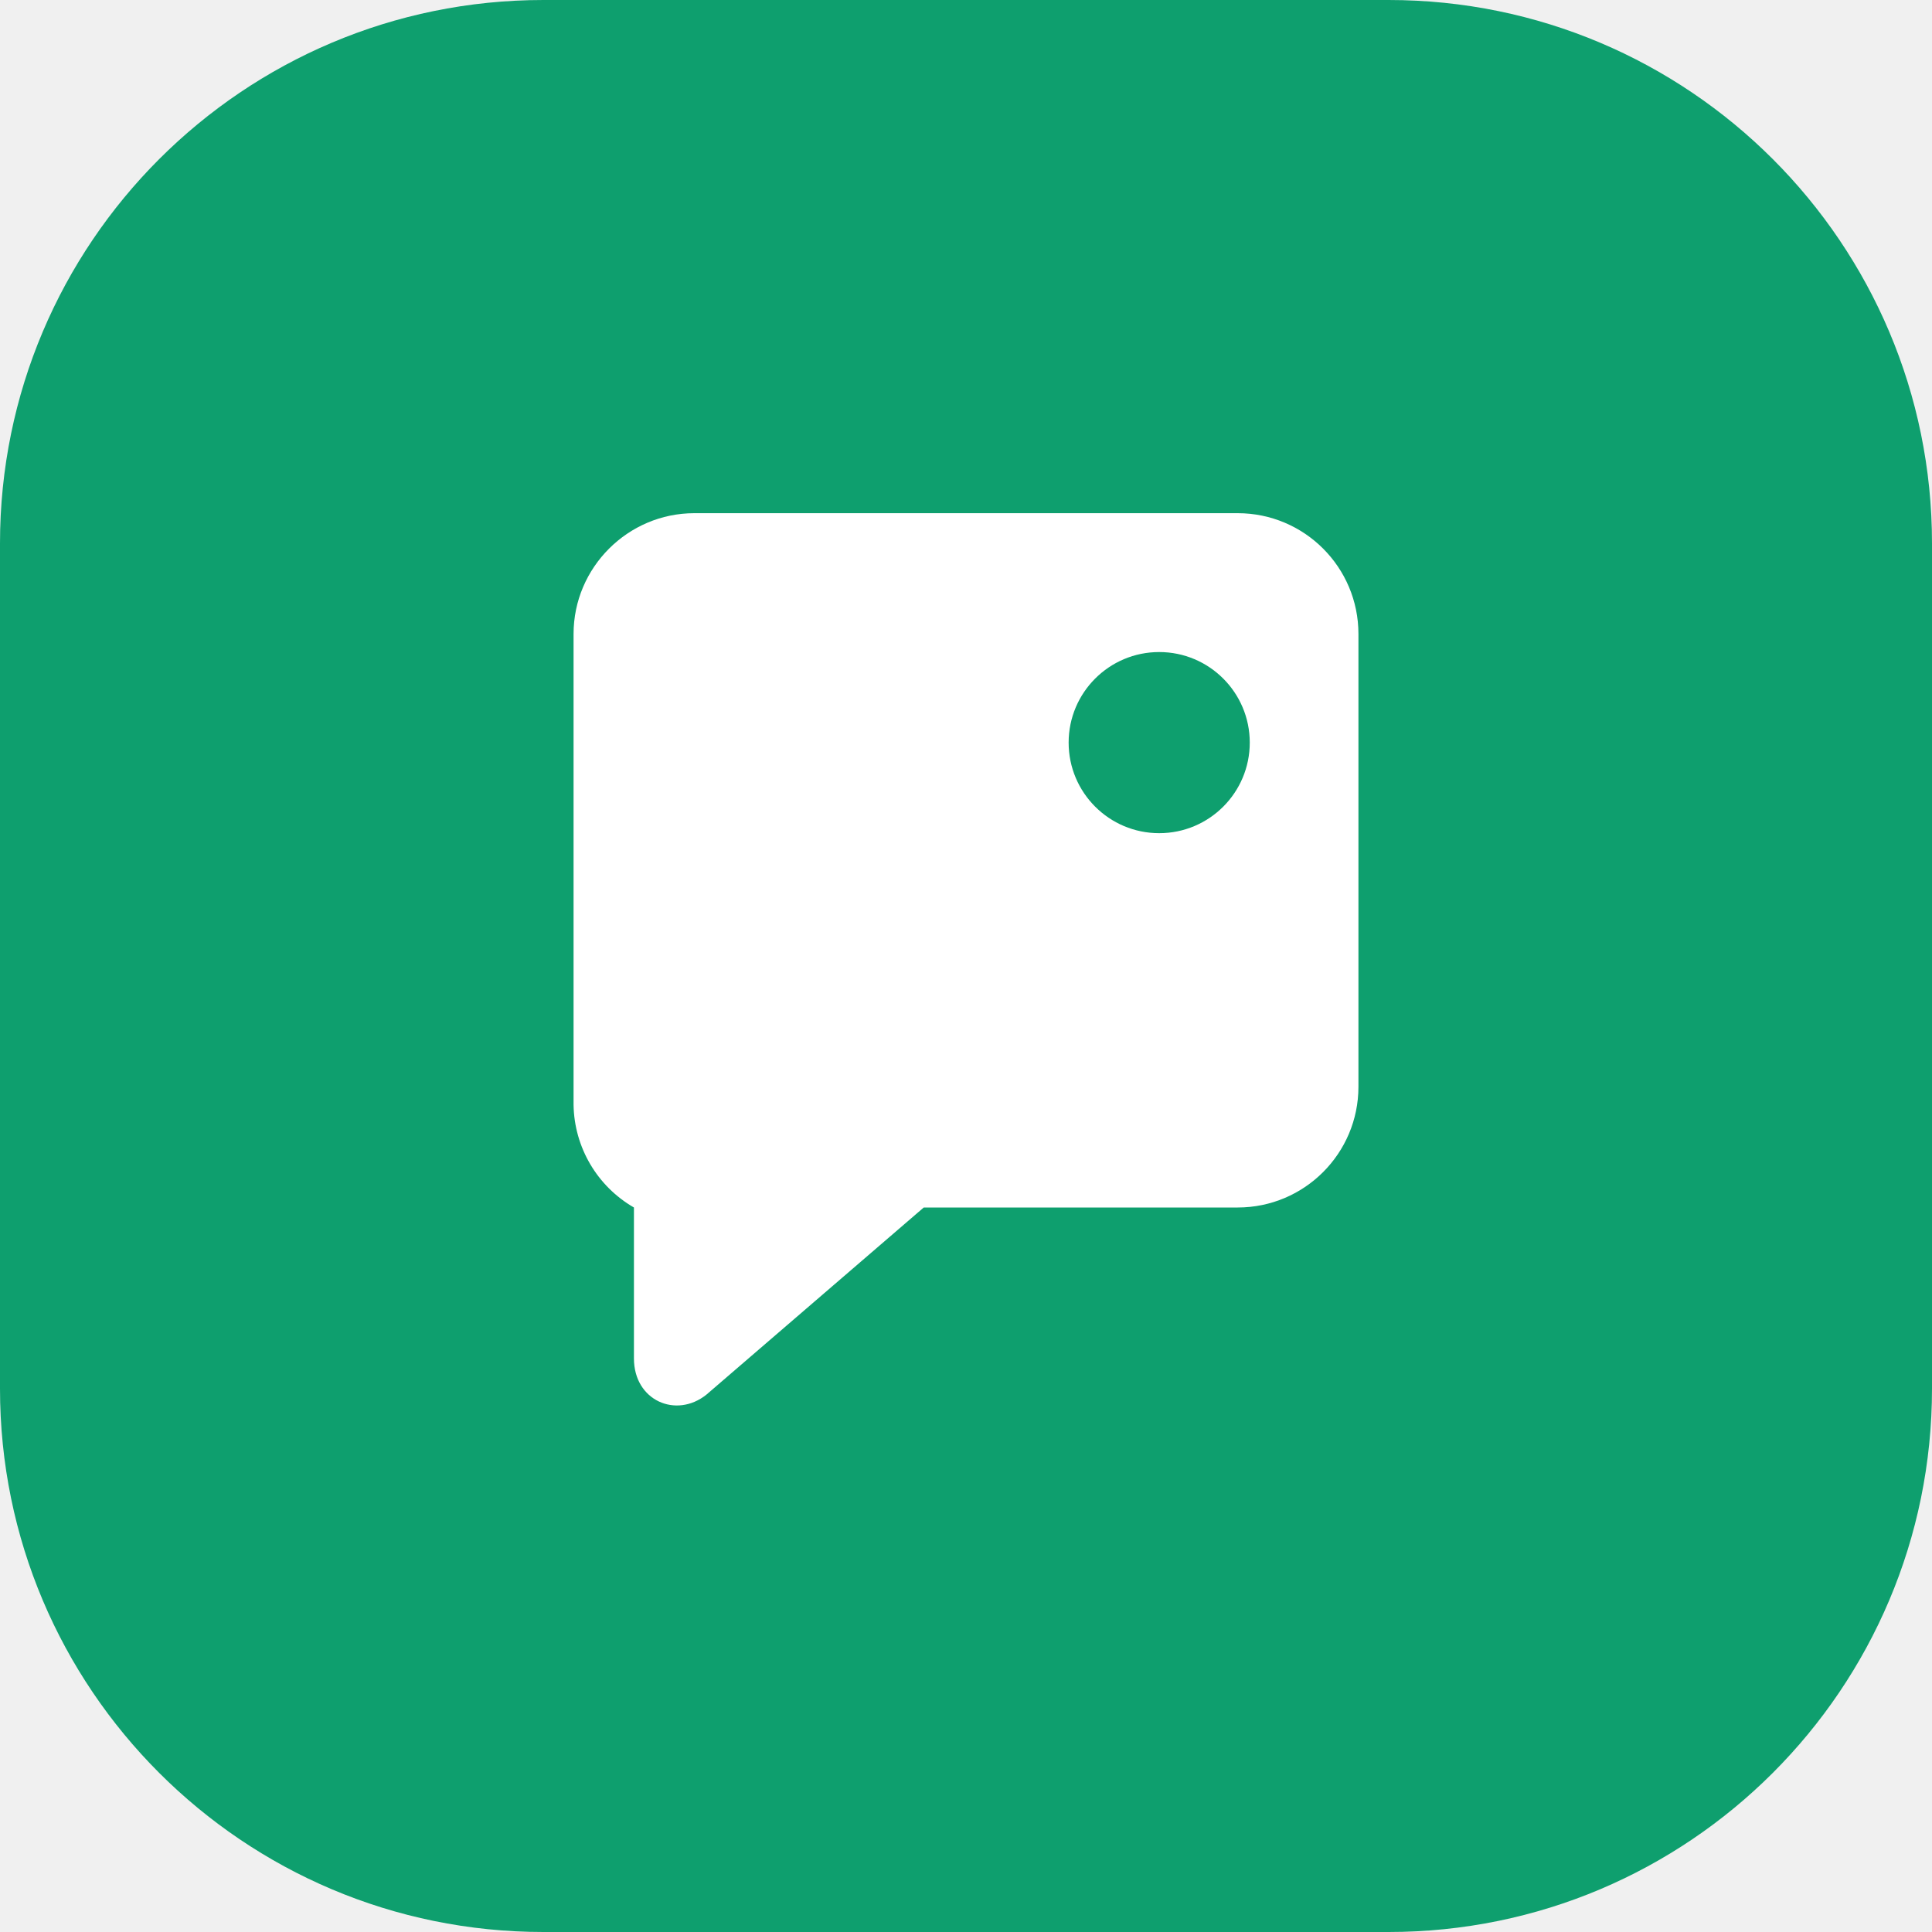
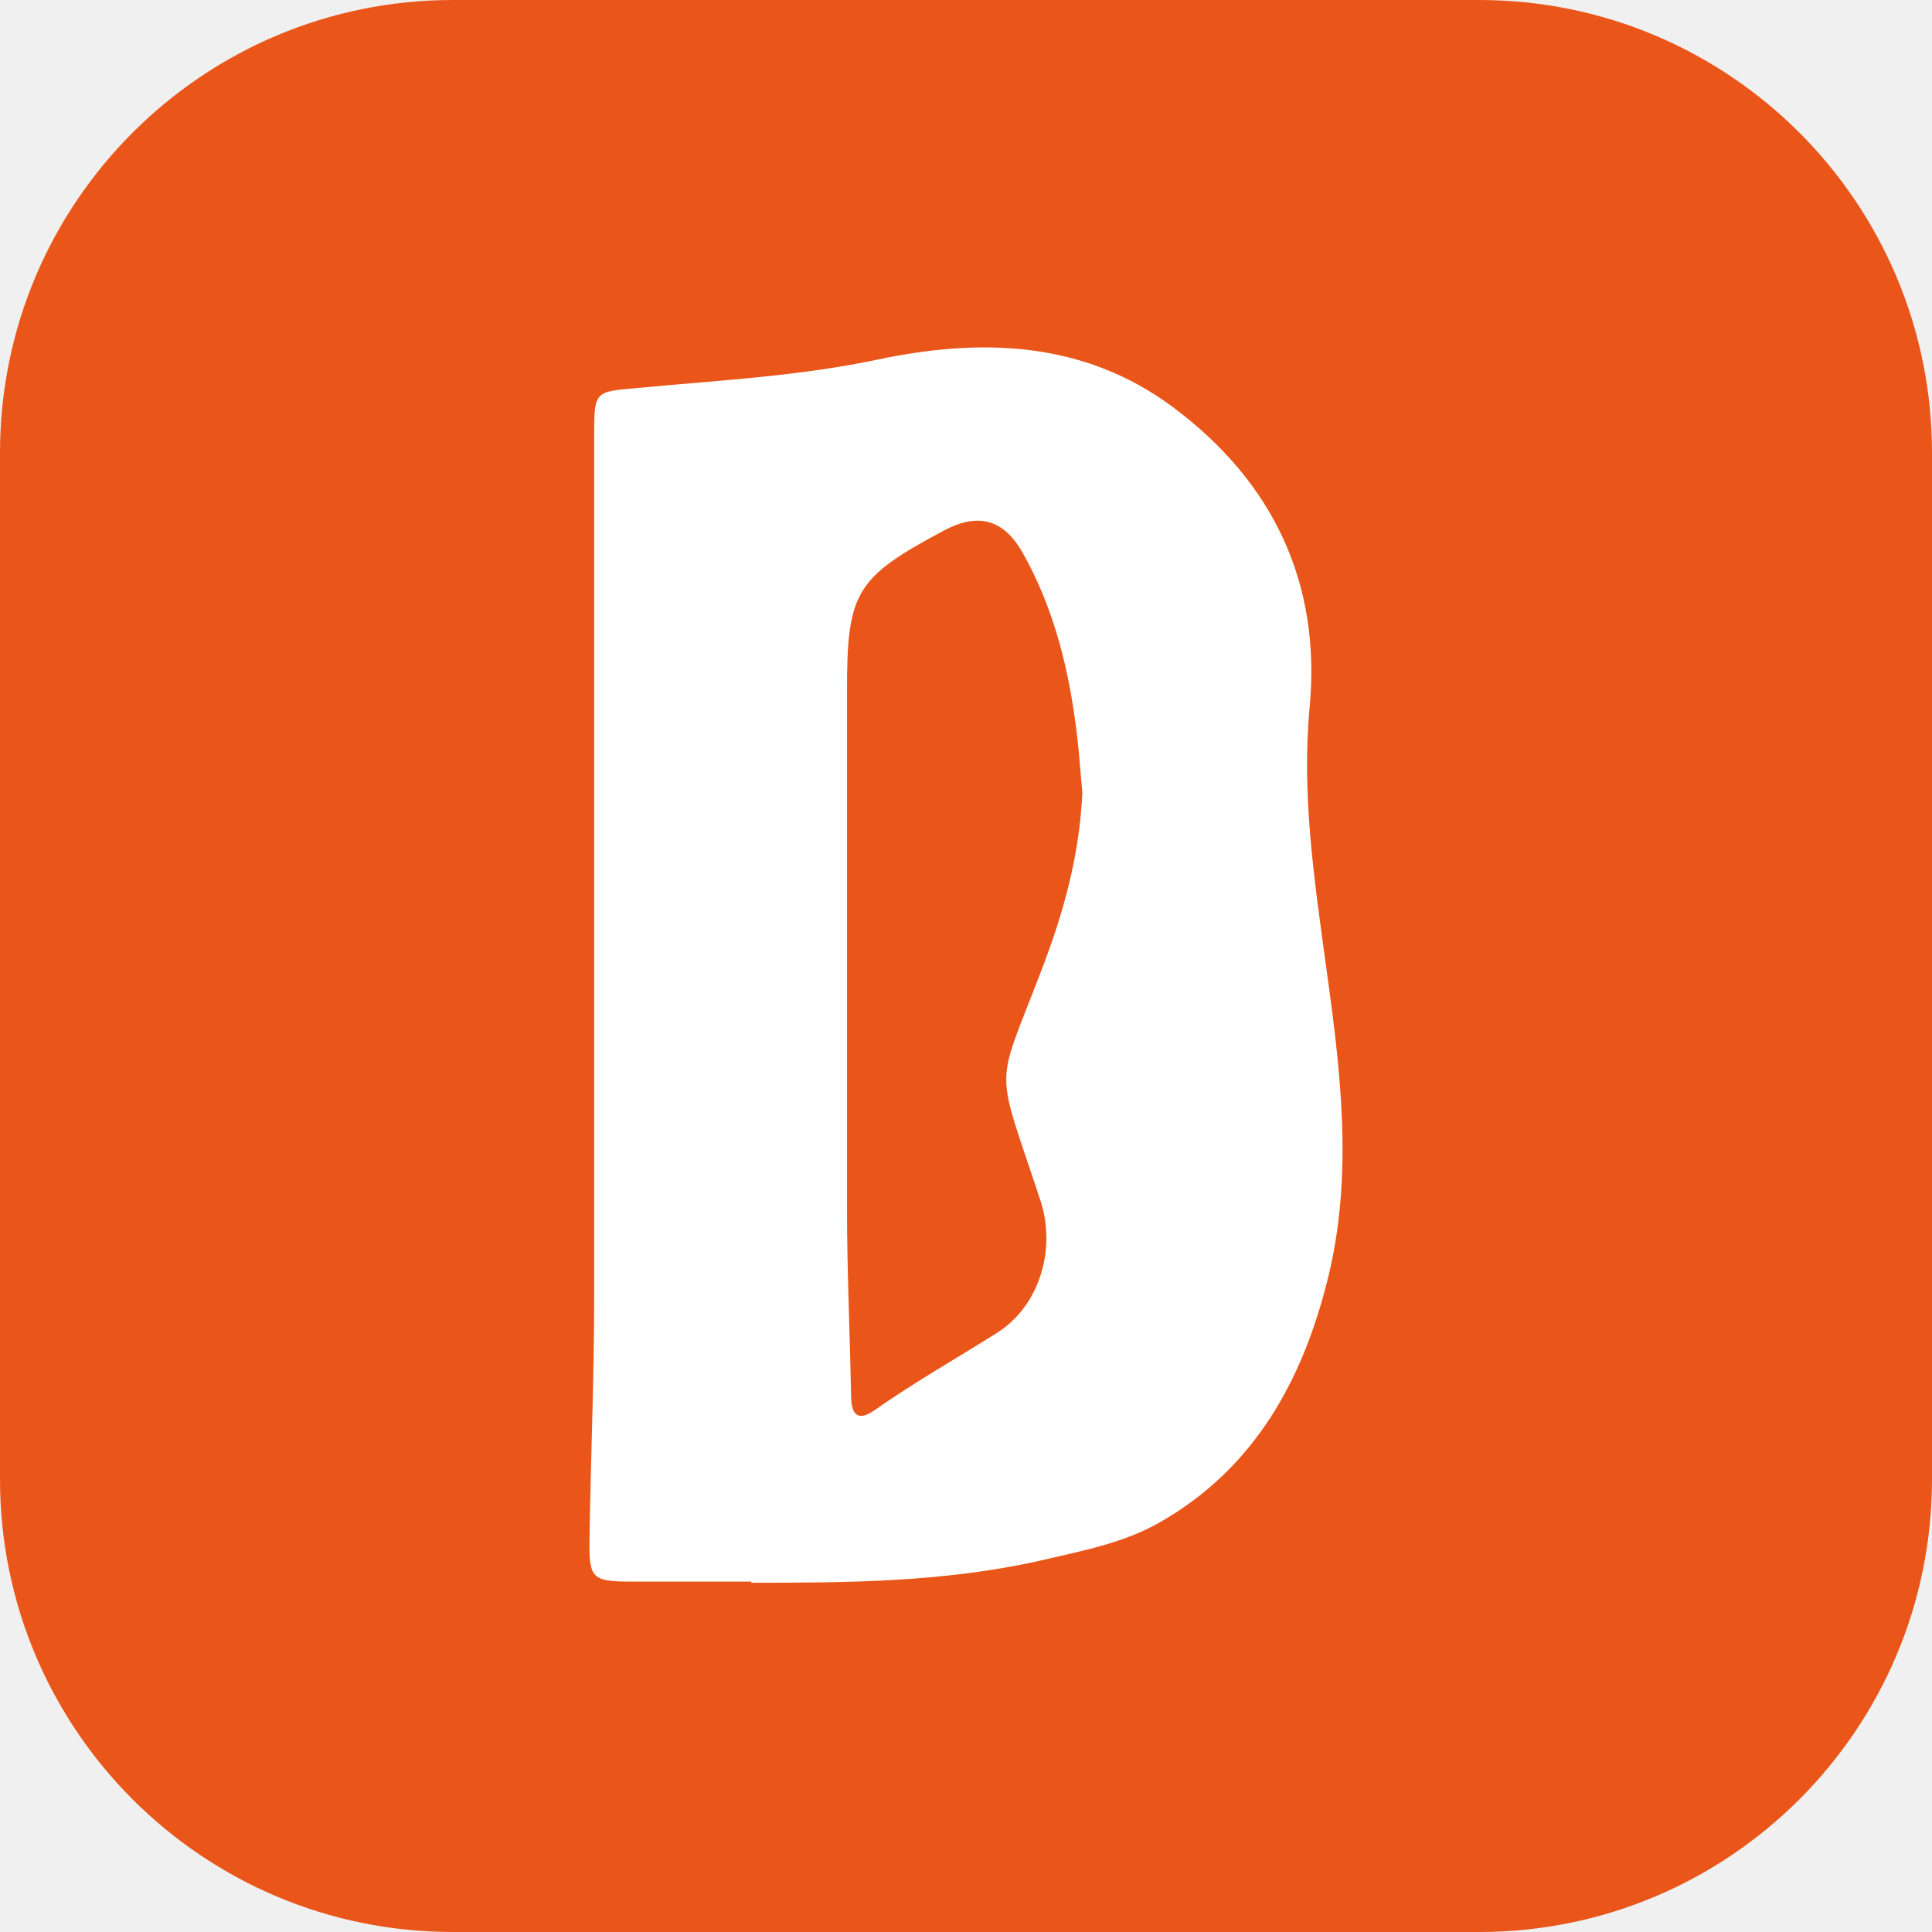
- <svg xmlns="http://www.w3.org/2000/svg" viewBox="0 0 32 32">
-   <rect width="32" height="32" rx="9" fill="#0e9f6e" />
-   <path d="M9.5 10.5c0-1.1.9-2 2-2h9a2 2 0 0 1 2 2v7.5a2 2 0 0 1-2 2h-5.2l-3.6 3.1c-.5.4-1.2.1-1.2-.6v-2.5a2 2 0 0 1-1-1.7z" fill="#fff" />
-   <circle cx="19.2" cy="12.3" r="1.5" fill="#0e9f6e" />
+ <svg xmlns="http://www.w3.org/2000/svg" viewBox="0 0 64 64">
+   <rect width="64" height="64" rx="15" fill="#EA561A" />
+   <path fill="#fff" transform="translate(32 32) scale(1.08) translate(-16.45 -31.65)" d="M9.876 50.532C8.664 50.532 7.452 50.532 6.222 50.532C4.974 50.532 4.885 50.444 4.902 49.238C4.938 46.775 5.045 44.293 5.045 41.83C5.045 33.02 5.045 24.212 5.045 15.42C5.045 13.985 5.045 14.038 6.453 13.914C8.896 13.683 11.338 13.559 13.762 13.045C16.882 12.389 20.038 12.46 22.783 14.498C25.885 16.803 27.346 19.922 26.99 23.715C26.74 26.409 27.133 28.997 27.489 31.62C27.935 34.828 28.345 38.054 27.543 41.262C26.776 44.346 25.314 47.041 22.408 48.707C21.267 49.362 19.984 49.593 18.7 49.894C15.777 50.55 12.818 50.568 9.858 50.568L9.876 50.532ZM20.02 26.321C19.966 25.824 19.93 25.204 19.859 24.601C19.627 22.616 19.164 20.702 18.183 18.965C17.595 17.937 16.811 17.742 15.777 18.291C13.085 19.727 12.8 20.17 12.8 23.166C12.8 28.465 12.8 33.783 12.8 39.082C12.8 40.996 12.889 42.911 12.925 44.825C12.925 45.374 13.103 45.658 13.655 45.268C14.868 44.417 16.151 43.691 17.417 42.893C18.718 42.06 19.217 40.323 18.736 38.852C17.328 34.562 17.328 35.555 18.772 31.762C19.431 30.043 19.93 28.288 20.02 26.321Z" />
</svg>
